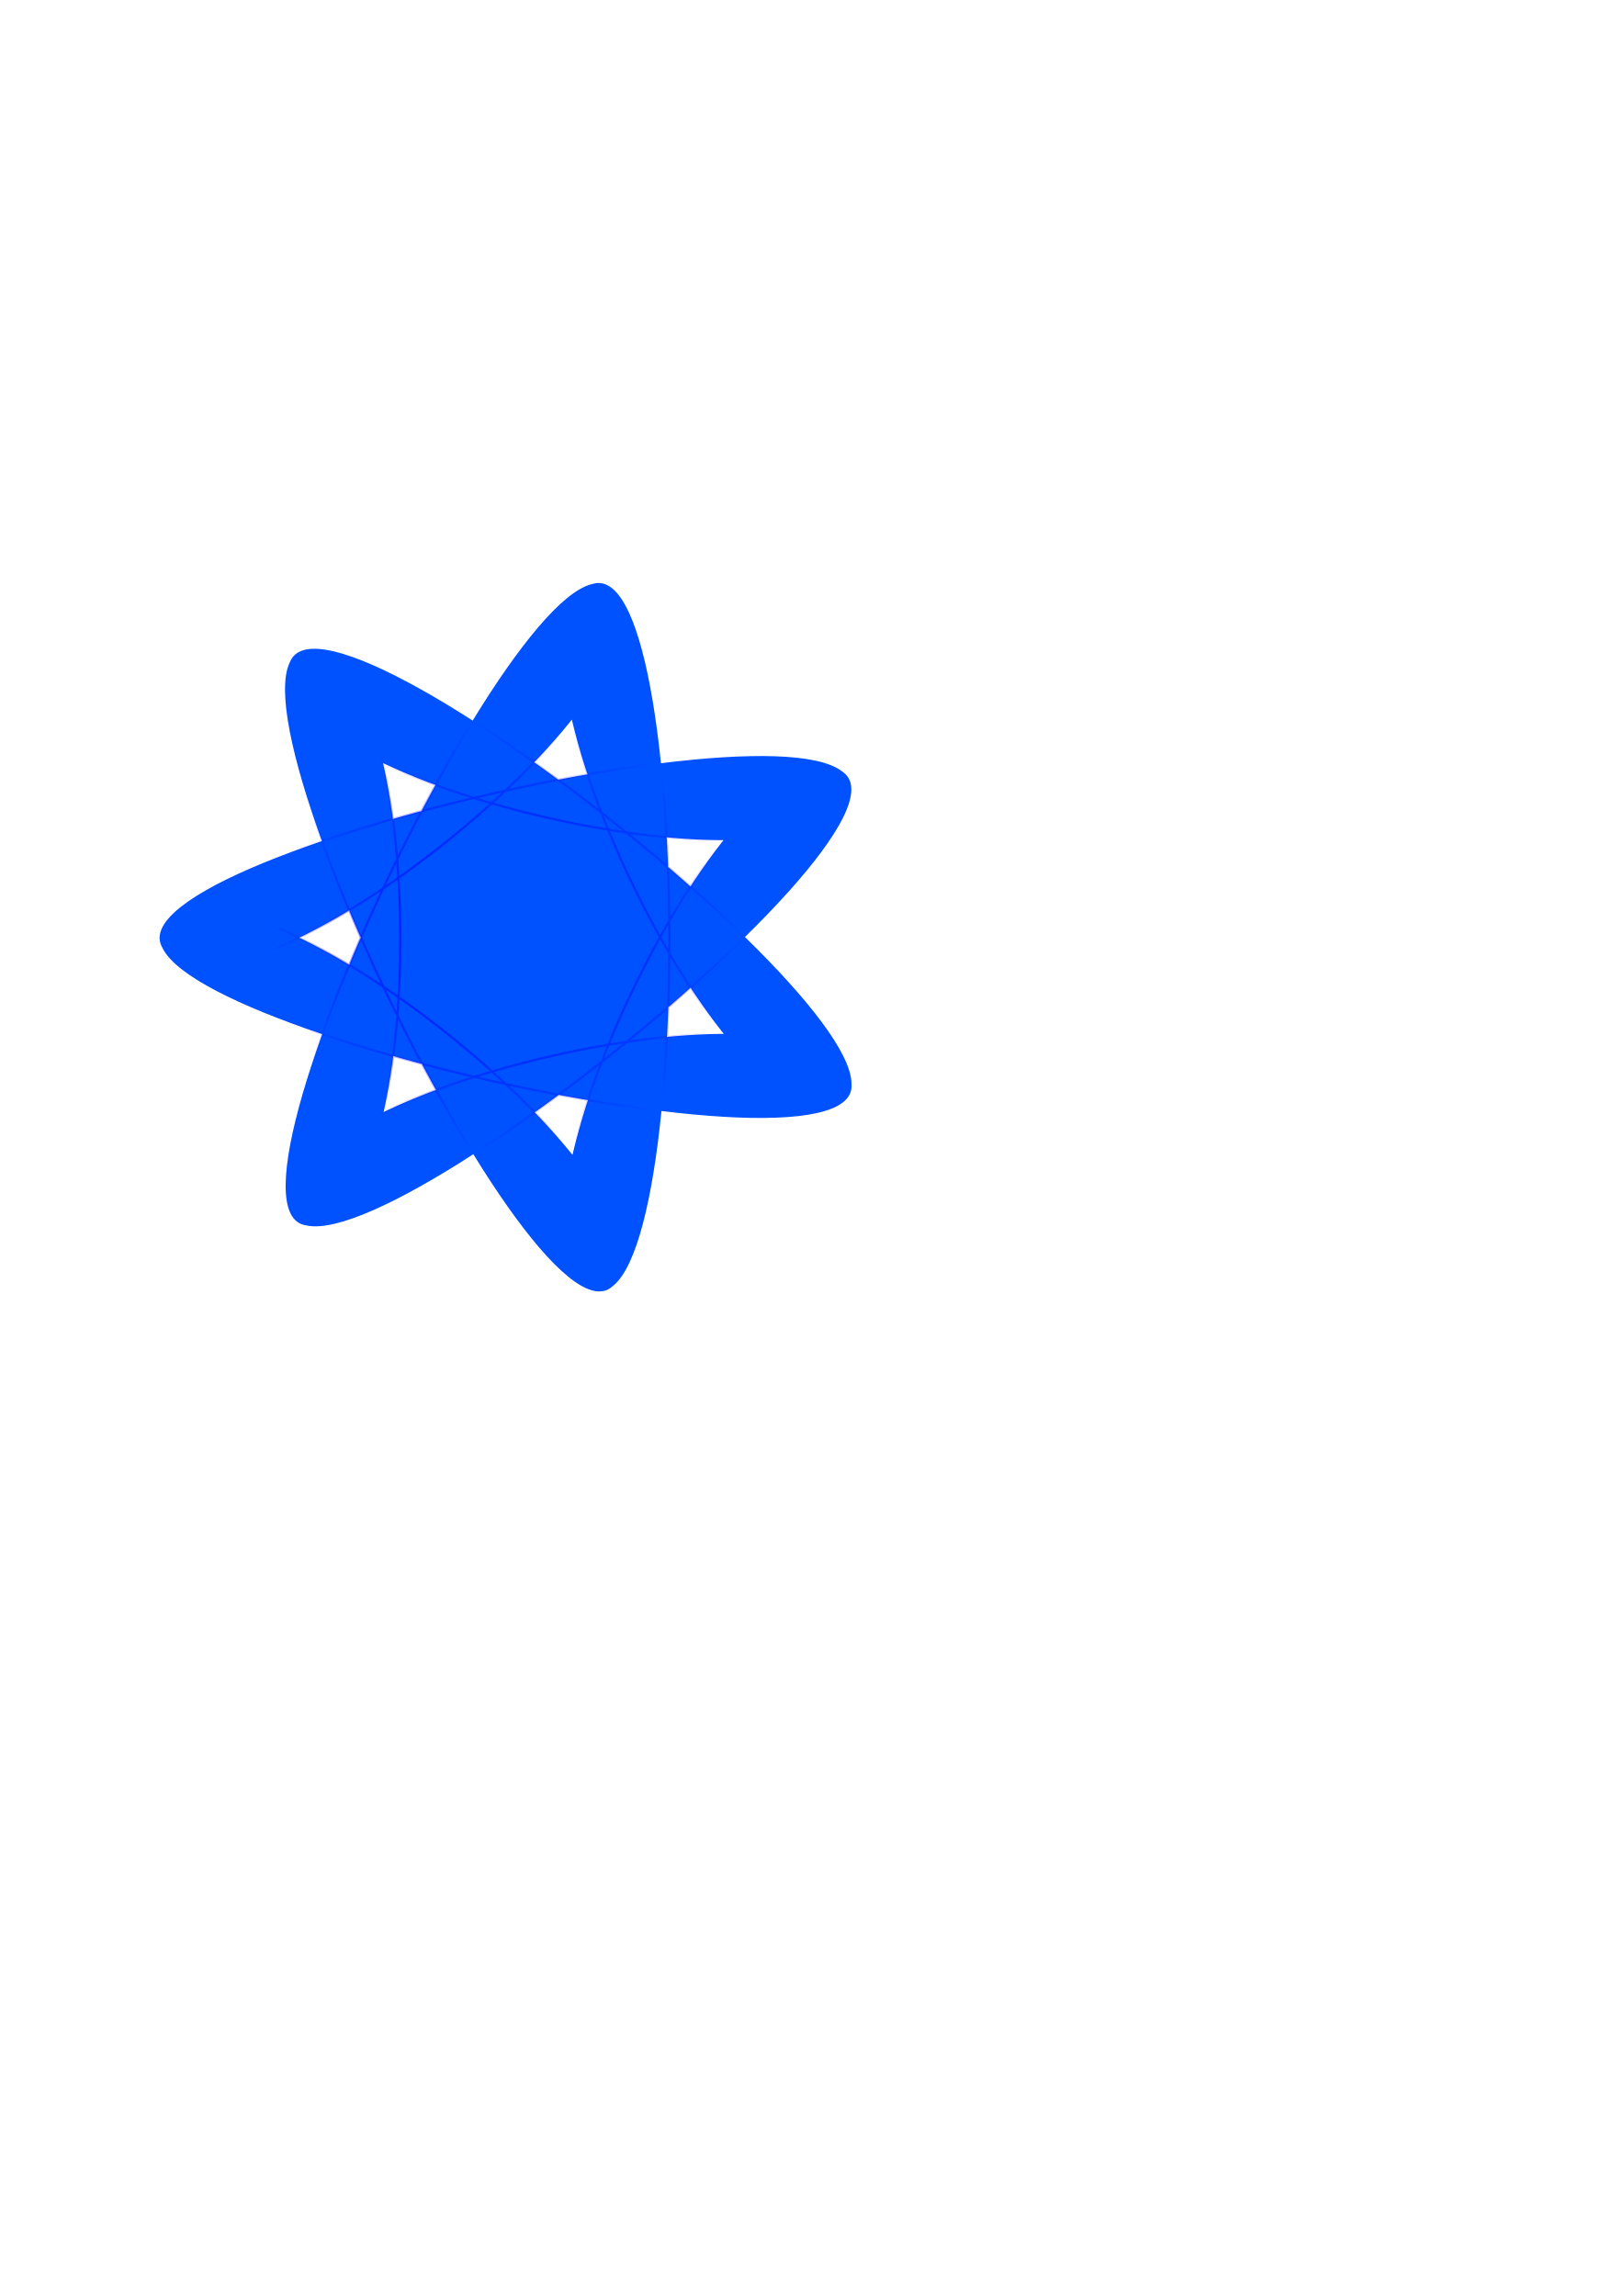
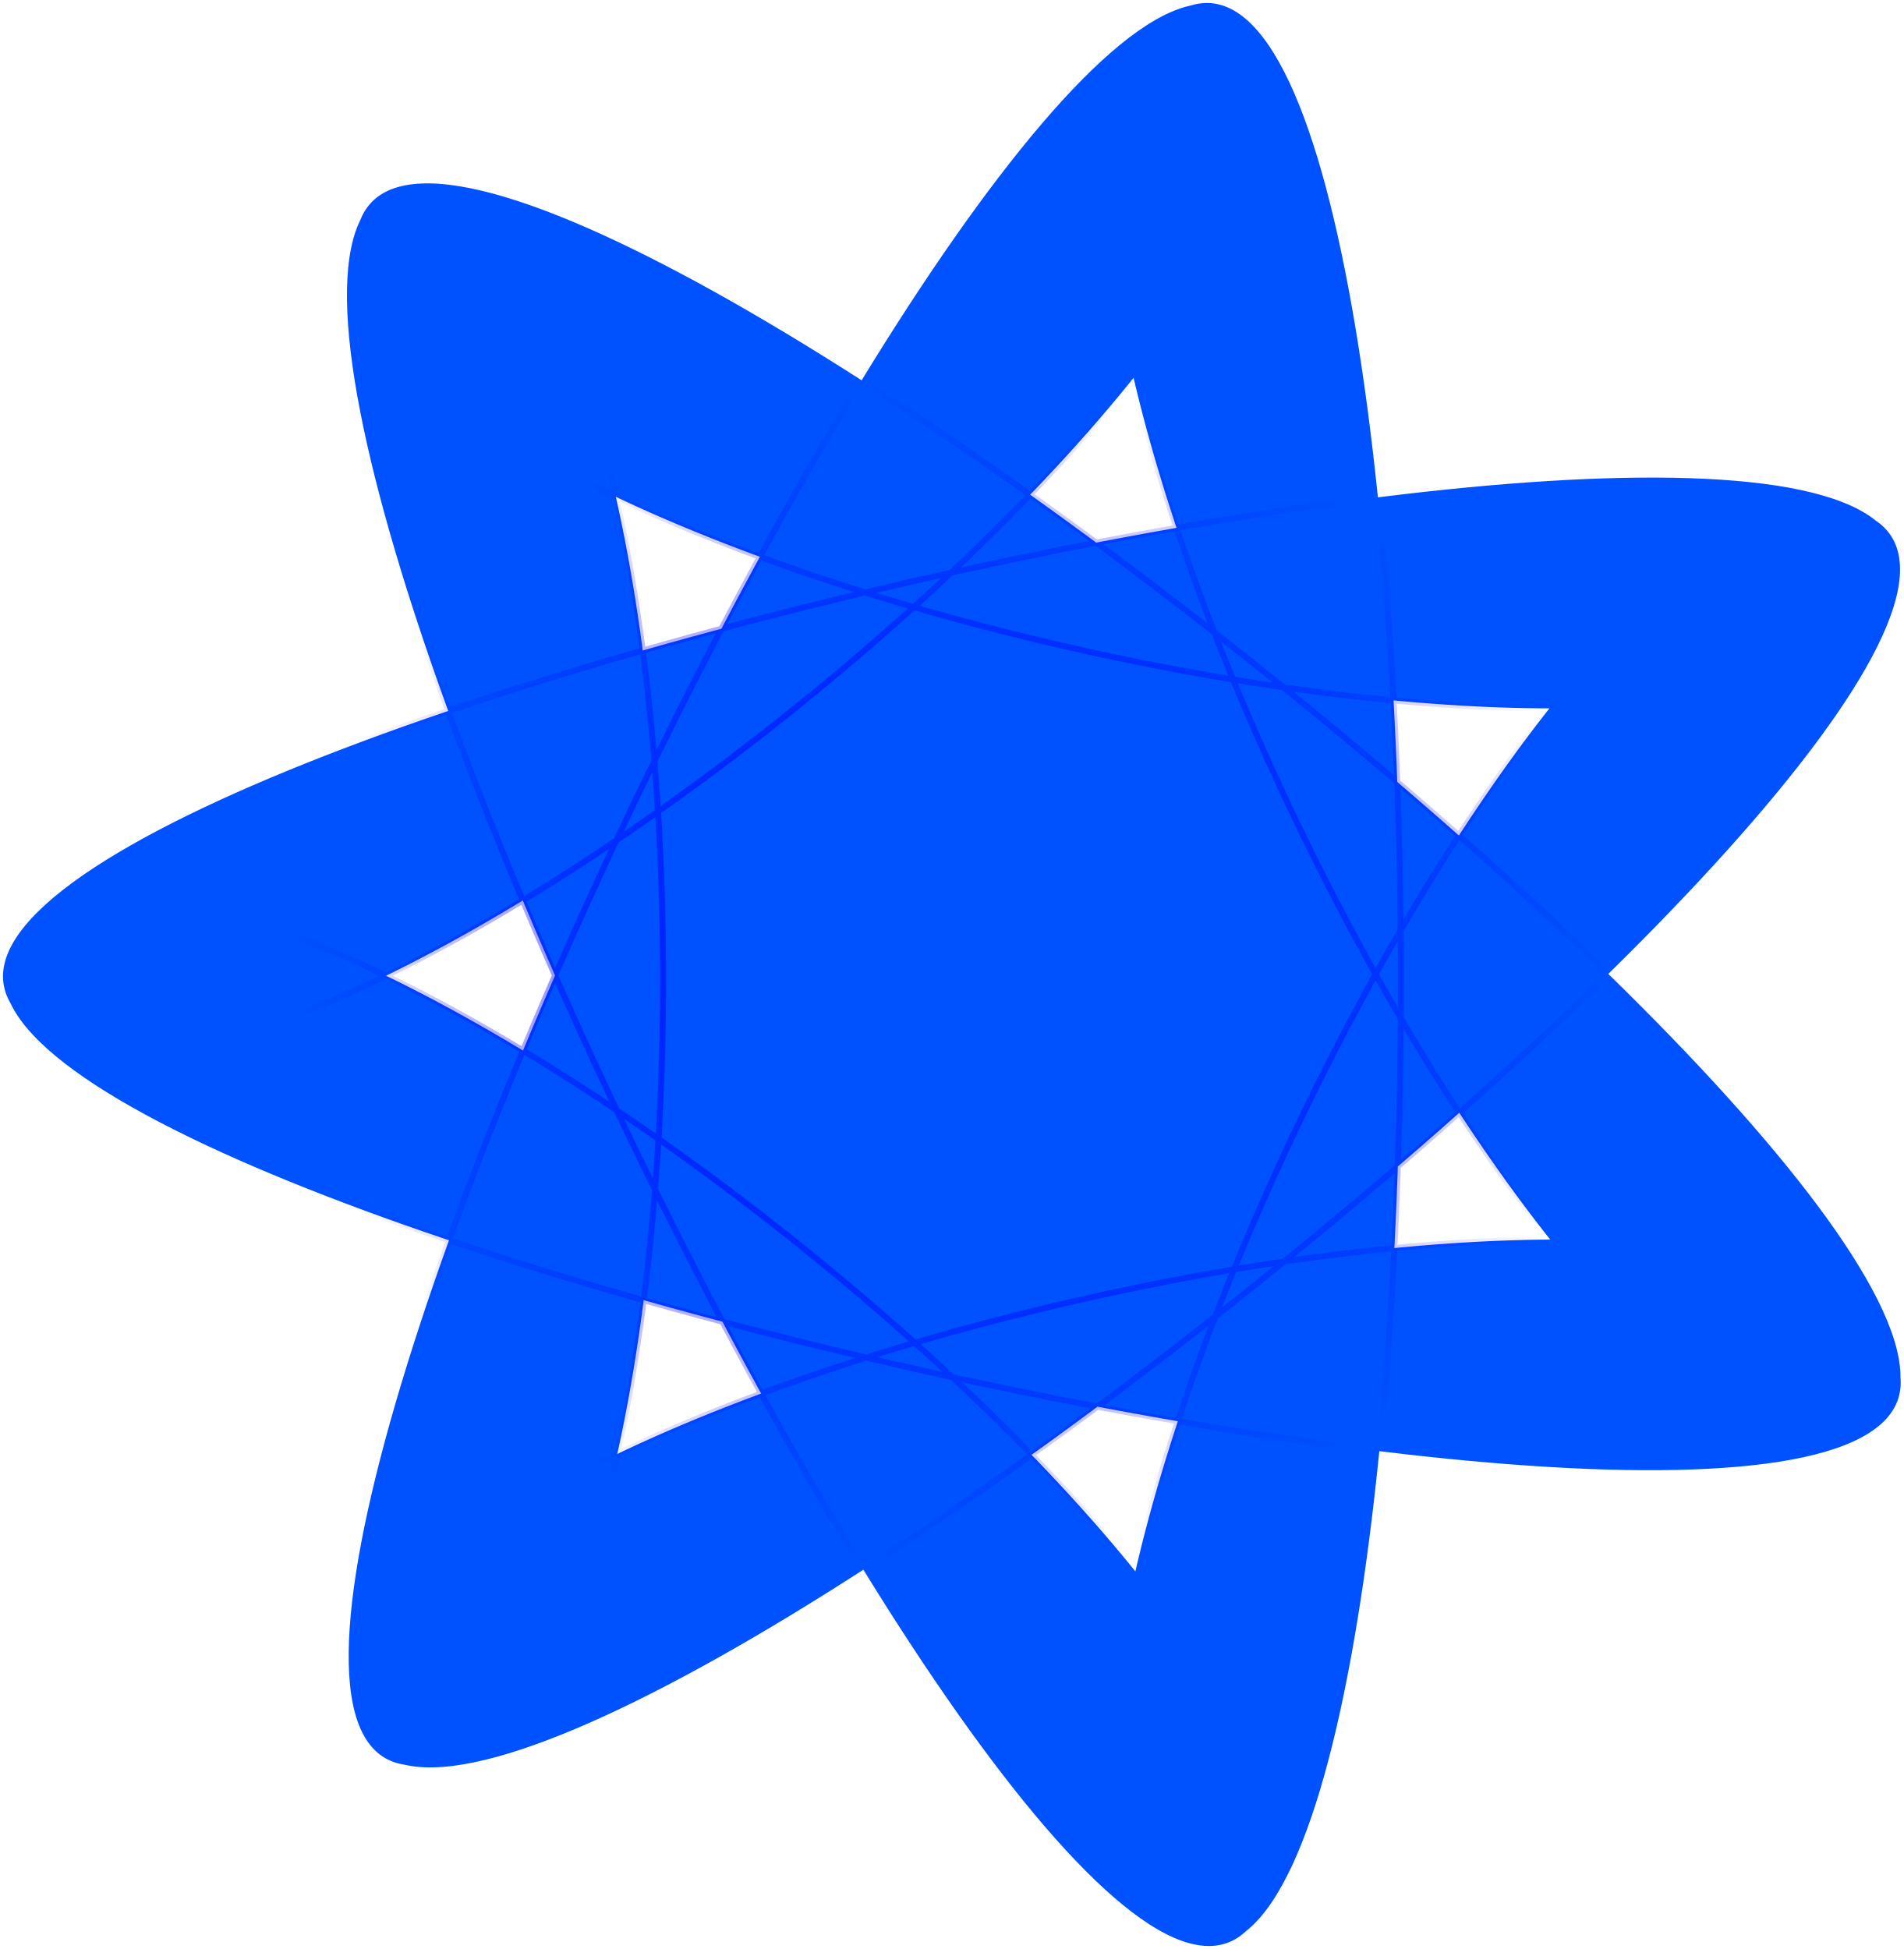
- <svg xmlns="http://www.w3.org/2000/svg" xmlns:ns1="http://www.openswatchbook.org/uri/2009/osb" xmlns:xlink="http://www.w3.org/1999/xlink" width="744.094" height="1052.362" id="svg2" version="1.1">
+ <svg xmlns="http://www.w3.org/2000/svg" xmlns:ns1="http://www.openswatchbook.org/uri/2009/osb" xmlns:xlink="http://www.w3.org/1999/xlink" width="318.105" height="325.712" id="svg2" version="1.1">
  <defs id="defs4">
    <linearGradient id="linearGradient5424">
      <stop style="stop-color:#0000ff;stop-opacity:1;" offset="0" id="stop5426" />
      <stop style="stop-color:#0000ff;stop-opacity:0;" offset="1" id="stop5428" />
    </linearGradient>
    <linearGradient id="linearGradient5418" ns1:paint="solid">
      <stop style="stop-color:#0051ff;stop-opacity:1;" offset="0" id="stop5420" />
    </linearGradient>
    <linearGradient id="linearGradient5388">
      <stop id="stop5400" offset="0" style="stop-color:#00007f;stop-opacity:0.498;" />
      <stop style="stop-color:#000000;stop-opacity:0;" offset="1" id="stop5392" />
    </linearGradient>
    <linearGradient id="linearGradient5374" ns1:paint="solid">
      <stop style="stop-color:#000000;stop-opacity:1;" offset="0" id="stop5376" />
    </linearGradient>
    <linearGradient id="linearGradient5275" ns1:paint="gradient">
      <stop style="stop-color:#0051ff;stop-opacity:1;" offset="0" id="stop5277" />
      <stop style="stop-color:#0051ff;stop-opacity:0;" offset="1" id="stop5279" />
    </linearGradient>
    <radialGradient xlink:href="#linearGradient5388" id="radialGradient5398" cx="201.005" cy="452.298" fx="201.005" fy="452.298" r="159.052" gradientTransform="matrix(1,0,0,1.023915,0,-10.27334)" gradientUnits="userSpaceOnUse" />
    <radialGradient xlink:href="#linearGradient5424" id="radialGradient5430" cx="231.698" cy="429.574" fx="231.698" fy="429.574" r="159.052" gradientTransform="matrix(0.6912558,0.0051692,-0.00466293,0.6235547,73.53861,160.5135)" gradientUnits="userSpaceOnUse" />
  </defs>
-   <g id="layer1">
+   <g id="layer1" transform="translate(-72.64604,-266.7178)">
    <path style="fill:#0051ff;fill-opacity:1;stroke:url(#radialGradient5430);stroke-opacity:1" id="path5358" d="m 267.576,269.724 c 51.825,-37.397 52.455,356.77 0.505,319.546 C 225.278,558.601 331.291,337.744 382.004,351.916 443.555,369.118 135.774,615.37 132.487,551.545 129.778,498.959 368.55,444.141 389.087,492.626 414.015,551.474 29.59,464.377 77.44,422.013 116.865,387.108 308.595,539.609 283.493,585.896 253.026,642.076 81.436,287.216 144.392,298.213 c 51.87,9.061 52.182,254.044 0.343,263.278 C 81.816,572.699 252.271,217.293 282.926,273.37 308.182,319.574 116.841,472.562 77.301,437.789 29.309,395.585 413.454,307.261 388.723,366.191 368.347,414.745 129.437,360.535 131.97,307.941 135.044,244.105 443.609,489.372 382.116,506.78 331.452,521.122 224.876,300.535 267.576,269.724 z" />
+     <path style="fill:none" d="m 311.317,400.306 c -3.809,-3.212 -4.551,-4.801 -4.551,-9.745 l 0,-5.907 10.852,0.947 c 5.968,0.521 10.994,1.057 11.168,1.191 0.311,0.24 -10.165,14.587 -11.987,16.416 -0.512,0.514 -2.979,-0.792 -5.482,-2.902 z" id="path2999" />
+     <path style="fill:none" d="m 250.46,352.443 -3.798,-2.835 7.294,-8.911 c 4.011,-4.901 7.457,-8.748 7.657,-8.548 0.2,0.2 1.585,5.017 3.078,10.705 2.058,7.837 2.31,10.6 1.042,11.406 -3.158,2.008 -11.473,1.019 -15.273,-1.817 l 0,0 z" id="path3001" />
+     <path style="fill:none" d="m 179.452,364.482 c -0.87,-4.998 -1.933,-10 -2.36,-11.115 -0.549,-1.432 2.238,-0.769 9.49,2.256 5.647,2.356 10.452,4.444 10.678,4.64 0.226,0.197 -0.68,2.644 -2.013,5.438 -1.803,3.781 -3.699,5.435 -7.411,6.466 -2.744,0.762 -5.396,1.389 -5.895,1.394 -0.499,0.004 -1.619,-4.081 -2.489,-9.079 z" id="path3003" />
+     <path style="fill:none" d="m 149.541,435.183 -9.503,-5.183 9.792,-5.669 9.792,-5.669 2.285,5.983 c 2.151,5.631 2.134,6.269 -0.289,10.853 l -2.574,4.87 -9.503,-5.183 z" id="path3005" />
+     <path style="fill:none" d="m 179.144,497.138 c 1.126,-5.968 2.201,-11.053 2.389,-11.299 0.188,-0.246 2.794,0.287 5.791,1.185 4.014,1.203 6.169,2.977 8.188,6.74 l 2.739,5.108 -10.487,4.558 c -5.768,2.507 -10.527,4.558 -10.576,4.558 -0.049,0 0.832,-4.883 1.958,-10.852 z" id="path3007" />
+     <path style="fill:none" d="m 253.949,518.338 -7.31,-8.771 4.675,-2.889 c 4.77,-2.948 11.348,-3.734 14.5,-1.733 1.382,0.878 1.213,3.244 -0.797,11.161 -1.403,5.526 -2.823,10.262 -3.155,10.525 -0.332,0.263 -3.893,-3.469 -7.913,-8.293 z" id="path3009" />
+     <path style="fill:none" d="m 314.905,473.428 c 1.011,-0.404 2.218,-0.355 2.684,0.111 0.465,0.465 -0.362,0.796 -1.838,0.735 -1.631,-0.067 -1.963,-0.399 -0.846,-0.846 z" id="path3011" />
  </g>
</svg>
